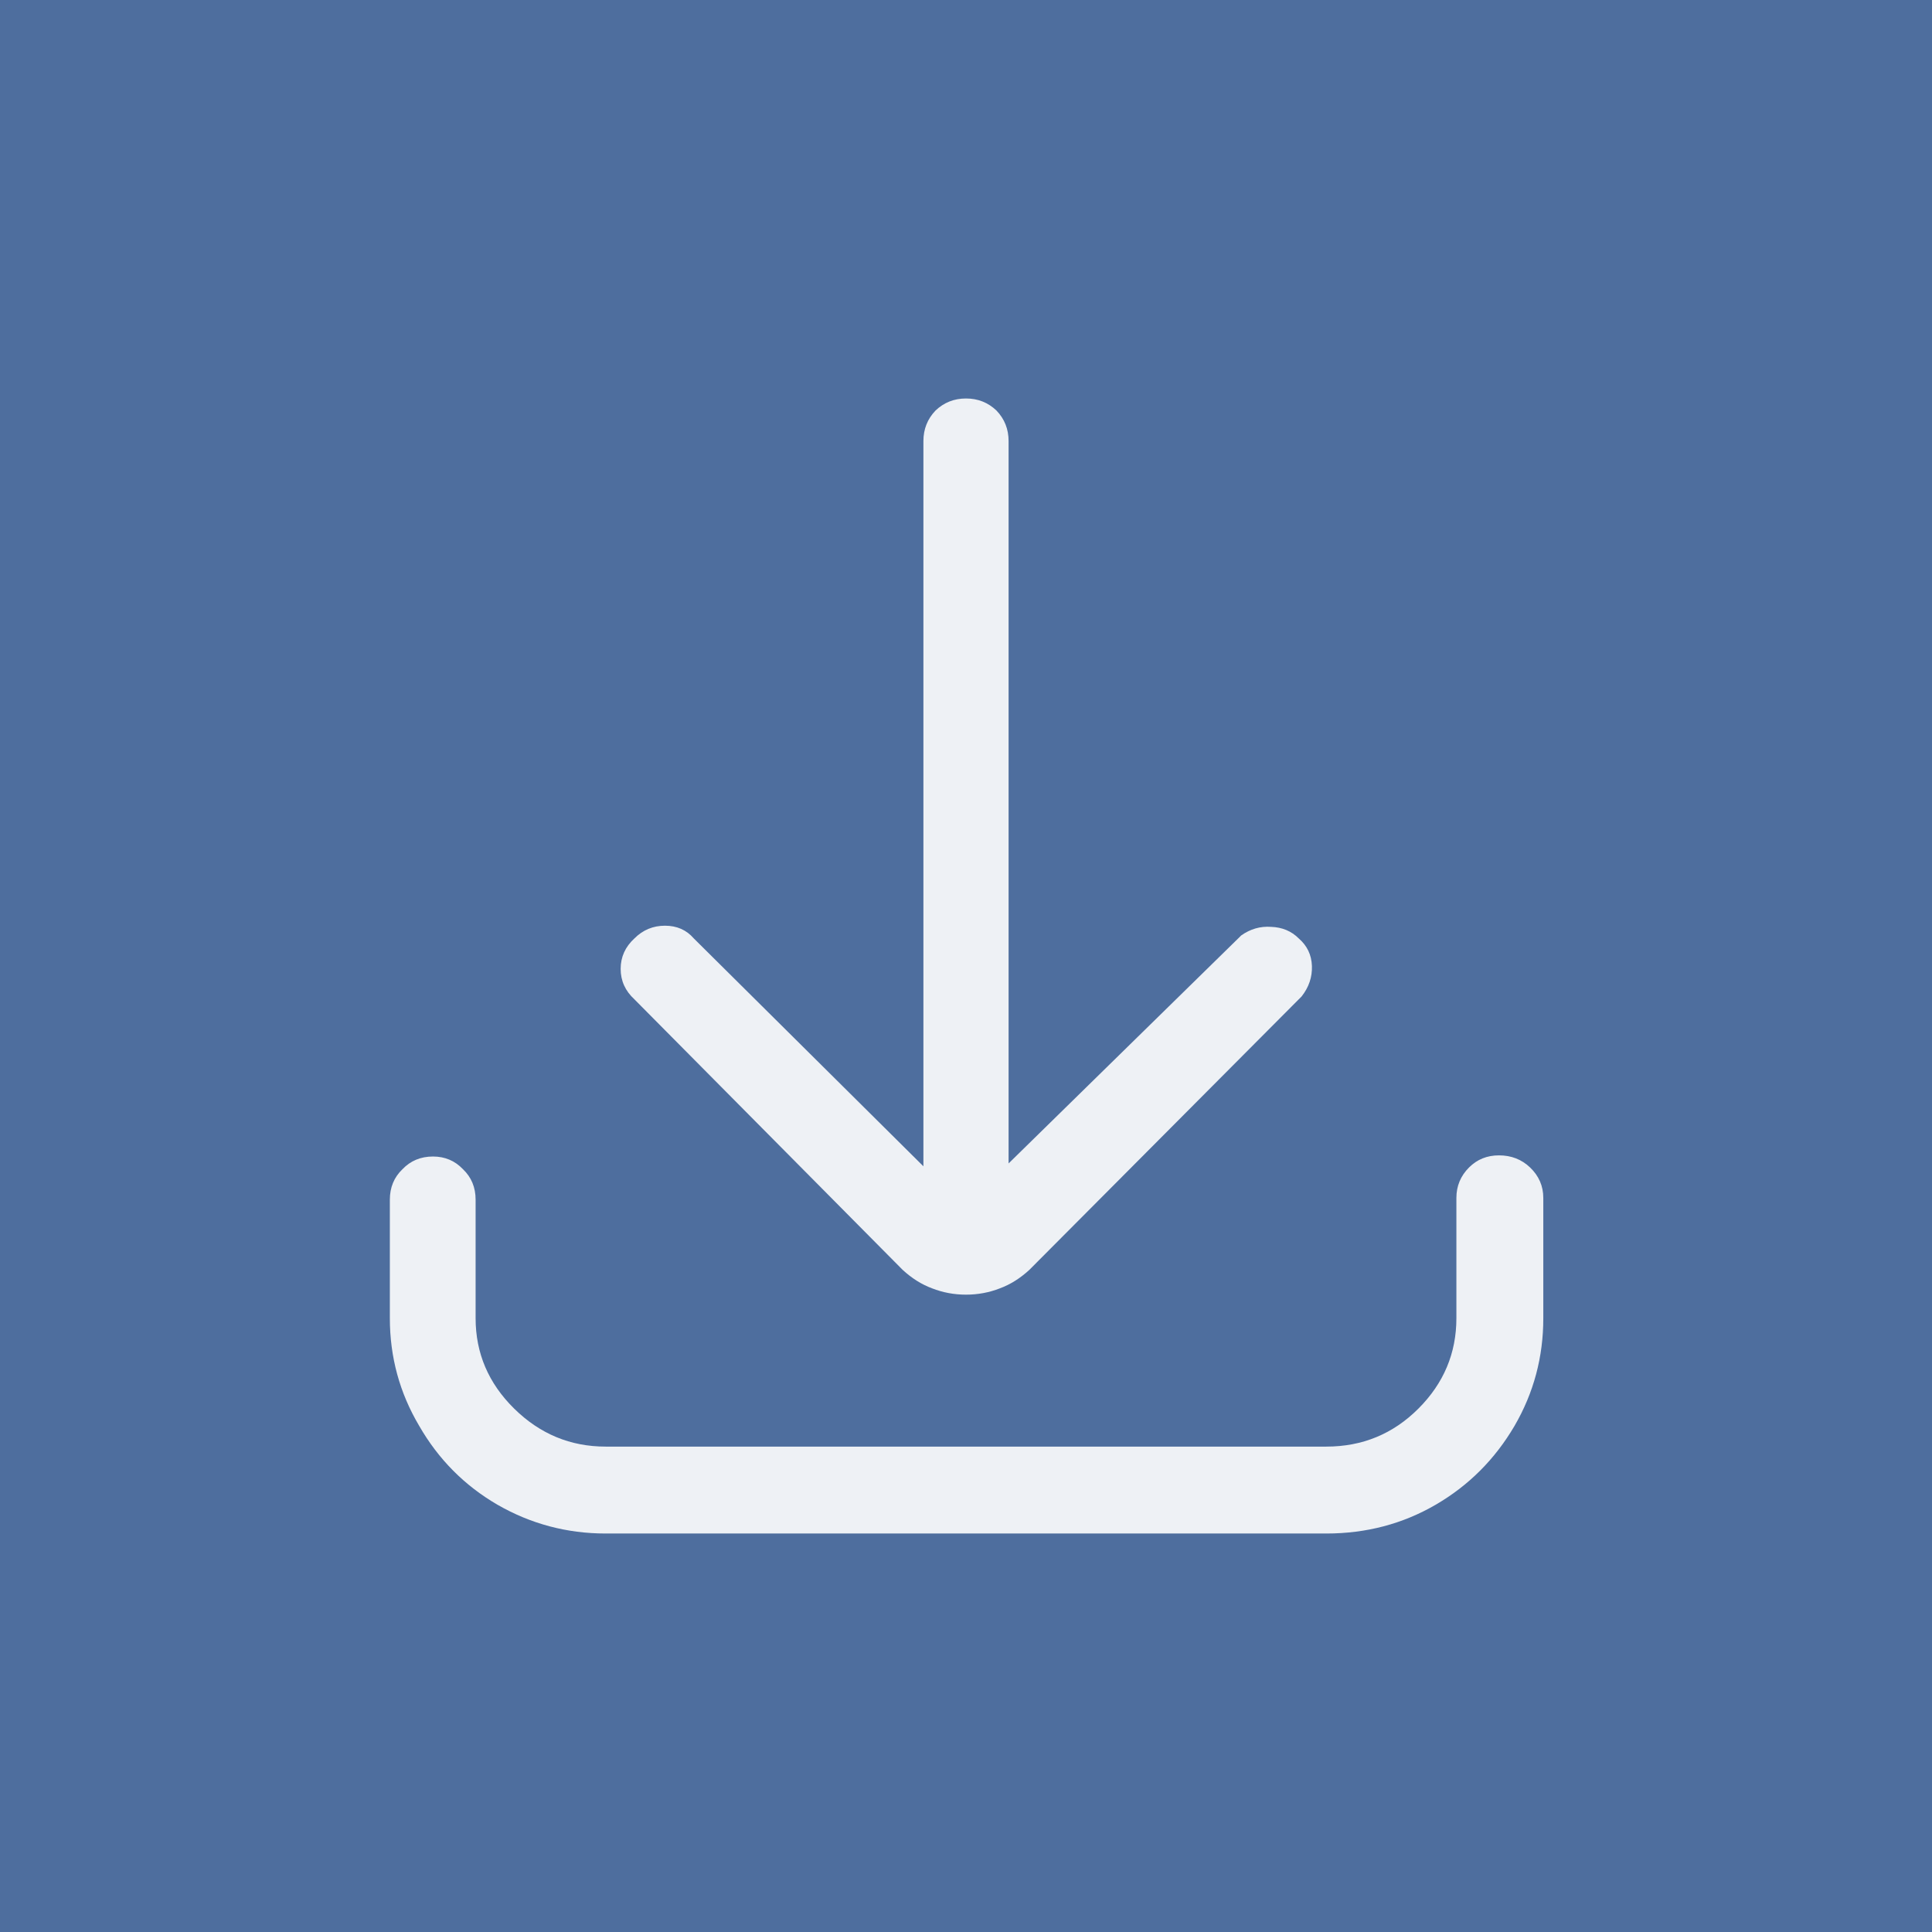
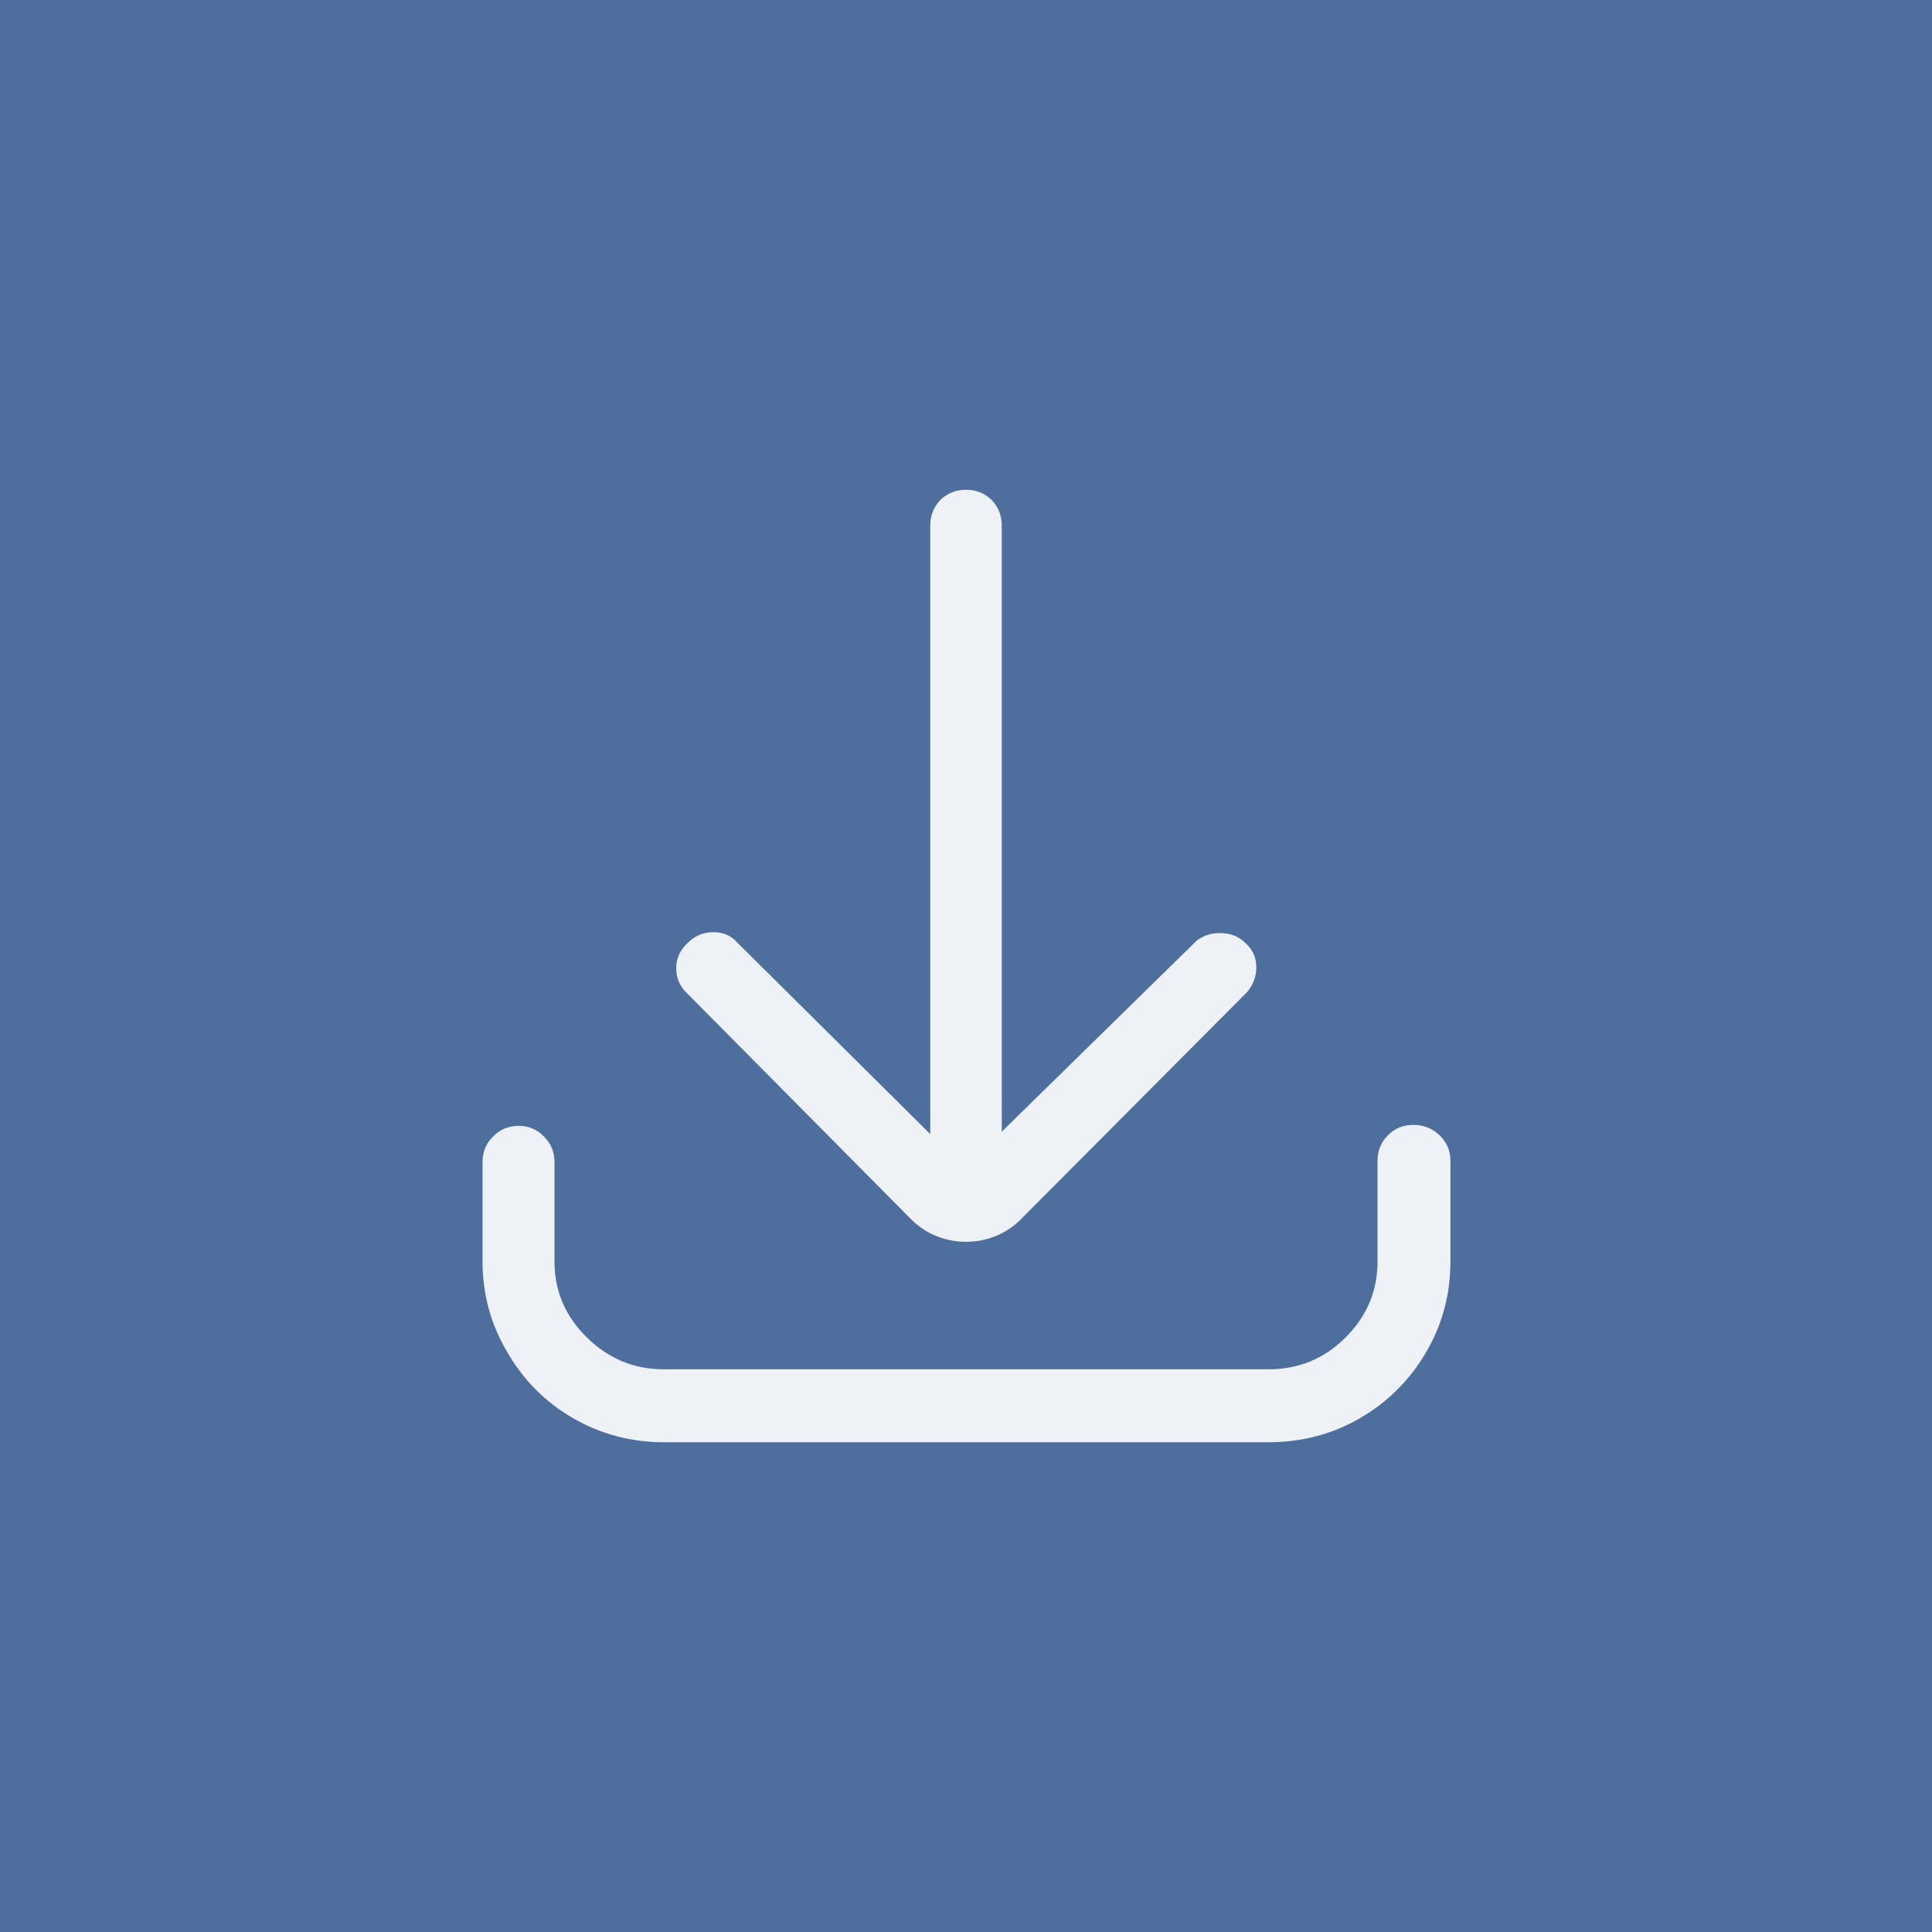
<svg xmlns="http://www.w3.org/2000/svg" width="480" height="480" viewBox="0 0 480 480">
  <rect width="480" height="480" fill="#4E6E9E" />
-   <path d="M 224.27 315.504 Q 227.702 318.65 231.563 320.08 Q 235.567 321.653 240 321.653 Q 244.433 321.653 248.437 320.08 Q 252.298 318.65 255.73 315.504 L 322.654 248.294 L 323.369 247.579 Q 326.086 244.147 325.943 240 Q 325.8 235.853 322.654 233.136 Q 319.937 230.419 315.79 230.276 Q 311.786 229.99 308.354 232.421 L 307.639 233.136 L 250.582 289.049 L 250.582 109.584 Q 250.582 105.151 247.579 102.005 Q 244.433 99.002 240 99.002 Q 235.567 99.002 232.421 102.005 Q 229.418 105.151 229.418 109.584 L 229.418 289.764 L 172.361 233.136 Q 169.644 229.99 165.211 229.99 Q 160.778 229.99 157.632 233.136 Q 154.2 236.282 154.2 240.715 Q 154.2 245.148 157.632 248.294 L 224.27 315.504 Z" fill="#FFFFFF" fill-opacity="0.902" />
-   <path d="M 372.418 287.047 Q 367.985 287.047 364.982 290.05 Q 361.836 293.196 361.836 297.629 L 361.836 327.516 Q 361.836 340.529 352.398 349.967 Q 342.96 359.405 329.518 359.405 L 150.482 359.405 Q 137.326 359.405 127.745 349.967 Q 118.164 340.529 118.164 327.516 L 118.164 298.058 Q 118.164 293.482 115.018 290.479 Q 112.015 287.333 107.582 287.333 Q 103.006 287.333 100.003 290.479 Q 96.857 293.482 96.857 298.058 L 96.857 327.516 Q 96.857 341.959 104.15 354.257 Q 111.3 366.698 123.598 373.848 Q 136.039 380.998 150.482 380.998 L 329.518 380.998 Q 344.39 380.998 356.688 373.848 Q 368.986 366.698 376.279 354.257 Q 383.429 341.959 383.429 327.516 L 383.429 297.629 Q 383.429 293.196 380.14 290.05 Q 376.994 287.047 372.418 287.047 Z" fill="#FFFFFF" fill-opacity="0.902" />
+   <path d="M 226.8 303.36 Q 229.68 306 232.92 307.2 Q 236.28 308.52 240 308.52 Q 243.72 308.52 247.08 307.2 Q 250.32 306 253.2 303.36 L 309.36 246.96 L 309.96 246.36 Q 312.24 243.48 312.12 240 Q 312 236.52 309.36 234.24 Q 307.08 231.96 303.6 231.84 Q 300.24 231.6 297.36 233.64 L 296.76 234.24 L 248.88 281.16 L 248.88 130.56 Q 248.88 126.84 246.36 124.2 Q 243.72 121.68 240 121.68 Q 236.28 121.68 233.64 124.2 Q 231.12 126.84 231.12 130.56 L 231.12 281.76 L 183.24 234.24 Q 180.96 231.6 177.24 231.6 Q 173.52 231.6 170.88 234.24 Q 168 236.88 168 240.6 Q 168 244.32 170.88 246.96 L 226.8 303.36 Z" fill="#FFFFFF" fill-opacity="0.902" />
+   <path d="M 351.12 279.48 Q 347.4 279.48 344.88 282 Q 342.24 284.64 342.24 288.36 L 342.24 313.44 Q 342.24 324.36 334.32 332.28 Q 326.4 340.2 315.12 340.2 L 164.88 340.2 Q 153.84 340.2 145.8 332.28 Q 137.76 324.36 137.76 313.44 L 137.76 288.72 Q 137.76 284.88 135.12 282.36 Q 132.6 279.72 128.88 279.72 Q 125.04 279.72 122.52 282.36 Q 119.88 284.88 119.88 288.72 L 119.88 313.44 Q 119.88 325.56 126 335.88 Q 132 346.32 142.32 352.32 Q 152.76 358.32 164.88 358.32 L 315.12 358.32 Q 327.6 358.32 337.92 352.32 Q 348.24 346.32 354.36 335.88 Q 360.36 325.56 360.36 313.44 L 360.36 288.36 Q 360.36 284.64 357.6 282 Q 354.96 279.48 351.12 279.48 Z" fill="#FFFFFF" fill-opacity="0.902" />
</svg>
